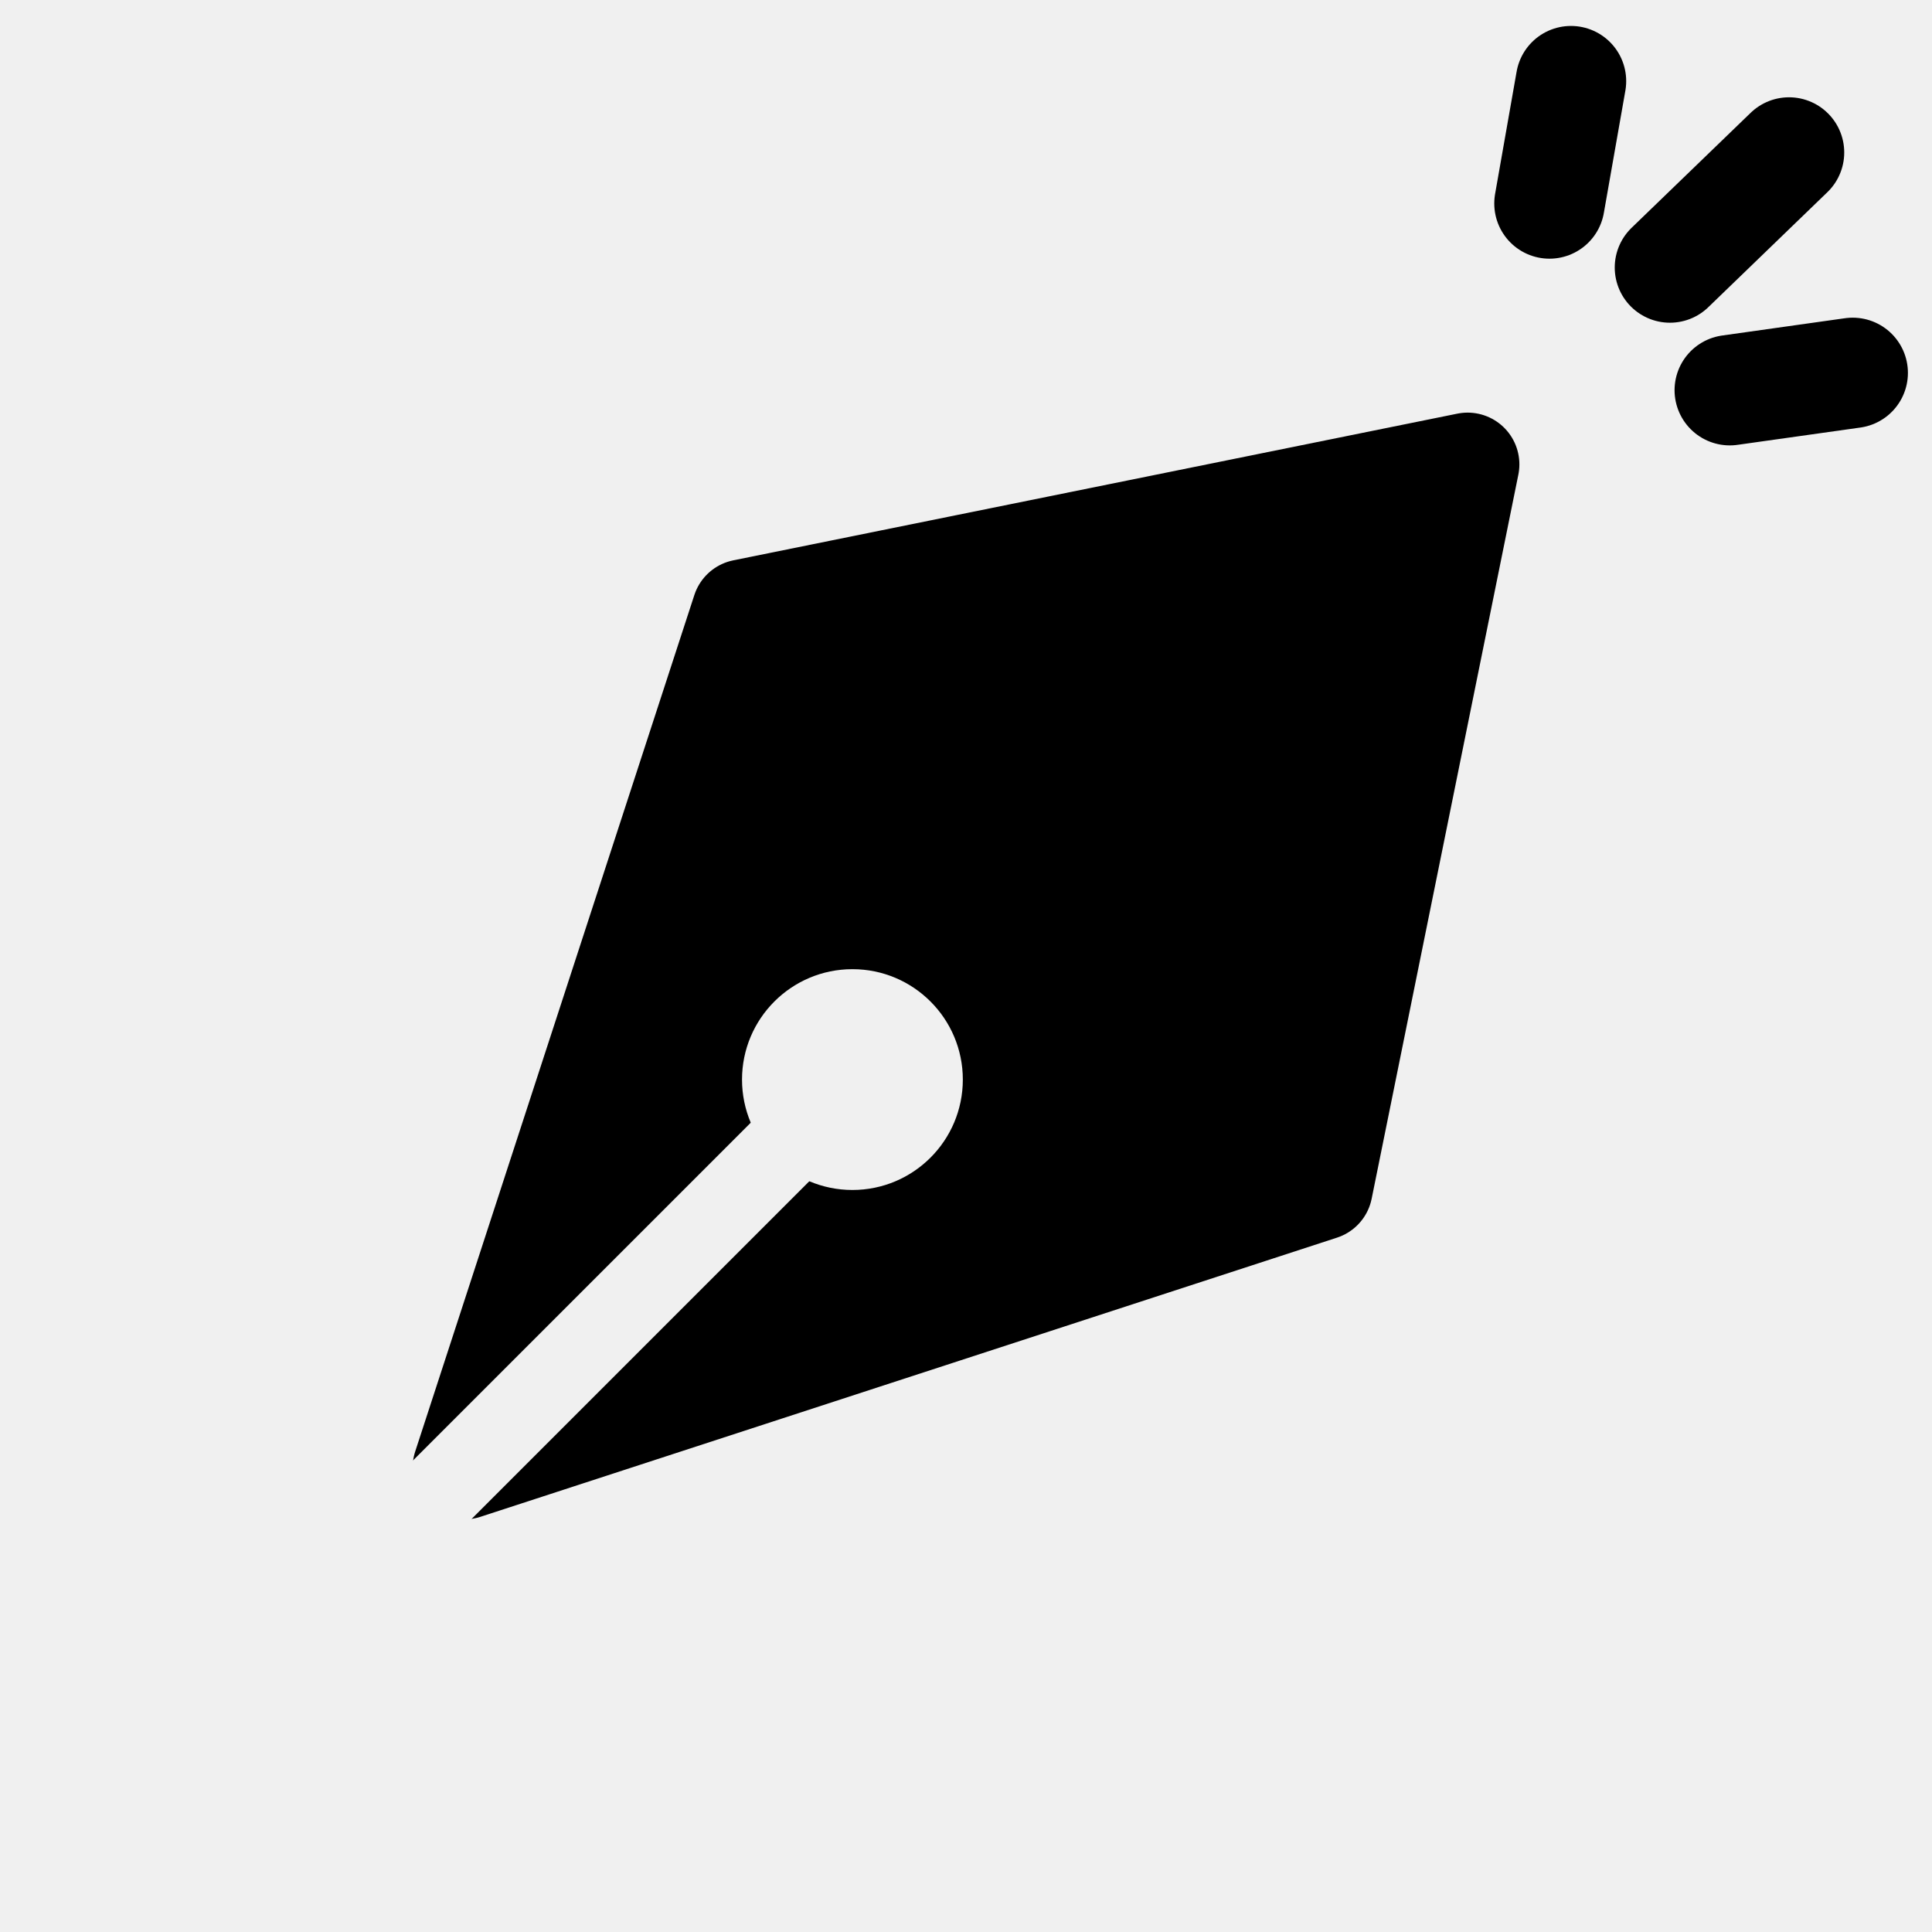
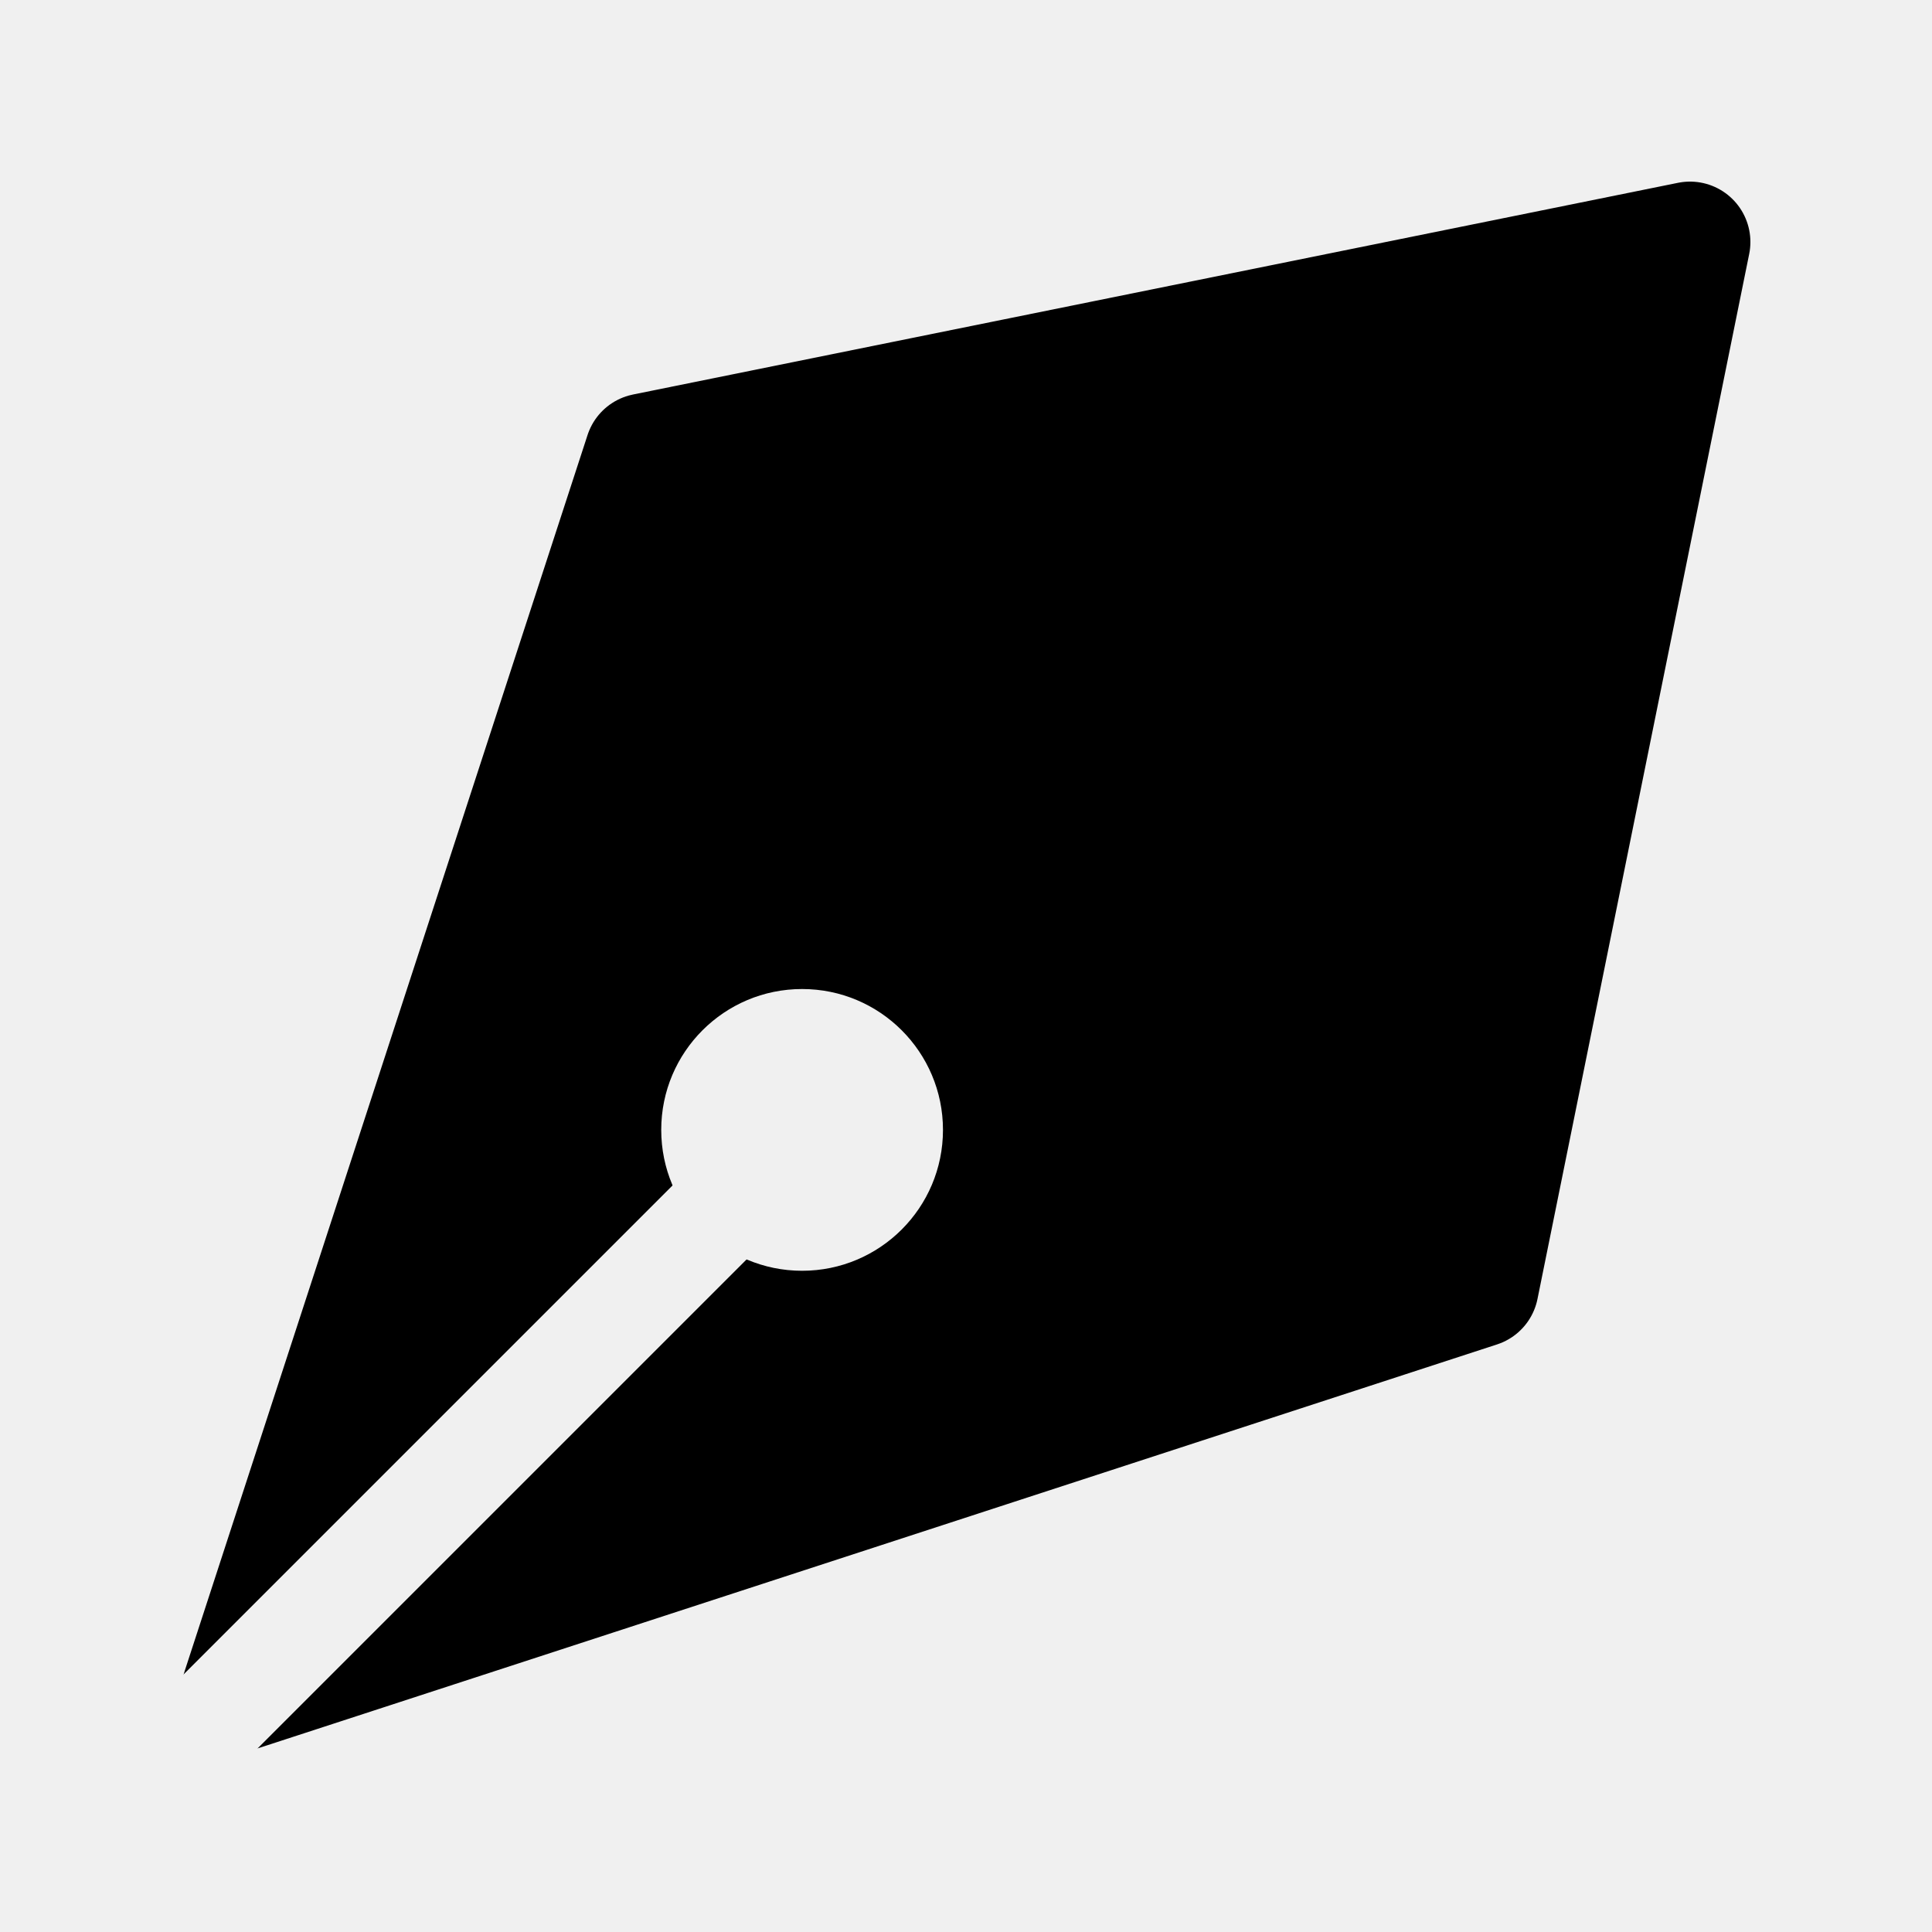
- <svg xmlns="http://www.w3.org/2000/svg" width="28" height="28" viewBox="-2 -2 28 28">
+ <svg xmlns="http://www.w3.org/2000/svg" width="24" height="24" viewBox="0 0 24 24">
  <defs>
-     <mask id="nib" maskUnits="userSpaceOnUse" x="-2" y="-2" width="28" height="28">
-       <rect x="-2" y="-2" width="28" height="28" fill="#fff" />
-       <circle cx="10.354" cy="13.646" r="1.6" fill="#000" />
-       <path d="M10.354 13.646L4.044 19.956" stroke="#000" stroke-width="1.2" />
+     <mask id="cut" maskUnits="userSpaceOnUse" x="0" y="0" width="24" height="24">
+       <rect width="24" height="24" fill="#fff" />
+       <circle cx="9.964" cy="14.036" r="1.75" fill="#000" />
+       <path d="M9.964 14.036L2.157 21.843" stroke="#000" stroke-width="1.3" />
    </mask>
  </defs>
-   <path mask="url(#nib)" d="M19.27 4.73L17.144 15.224L4.73 19.27L8.776 6.856Z" fill="currentColor" stroke="currentColor" stroke-width="1.5" stroke-linejoin="round" />
-   <path d="M20.456 0.949L20.768 -0.824M22.202 1.877L23.928 0.21M23.069 3.655L24.851 3.404" fill="none" stroke="currentColor" stroke-width="1.6" stroke-linecap="round" />
+   <path mask="url(#cut)" d="M20.994 3.006L18.364 15.988L3.006 20.994L8.012 5.636Z" fill="currentColor" stroke="currentColor" stroke-width="1.5" stroke-linejoin="round" />
</svg>
